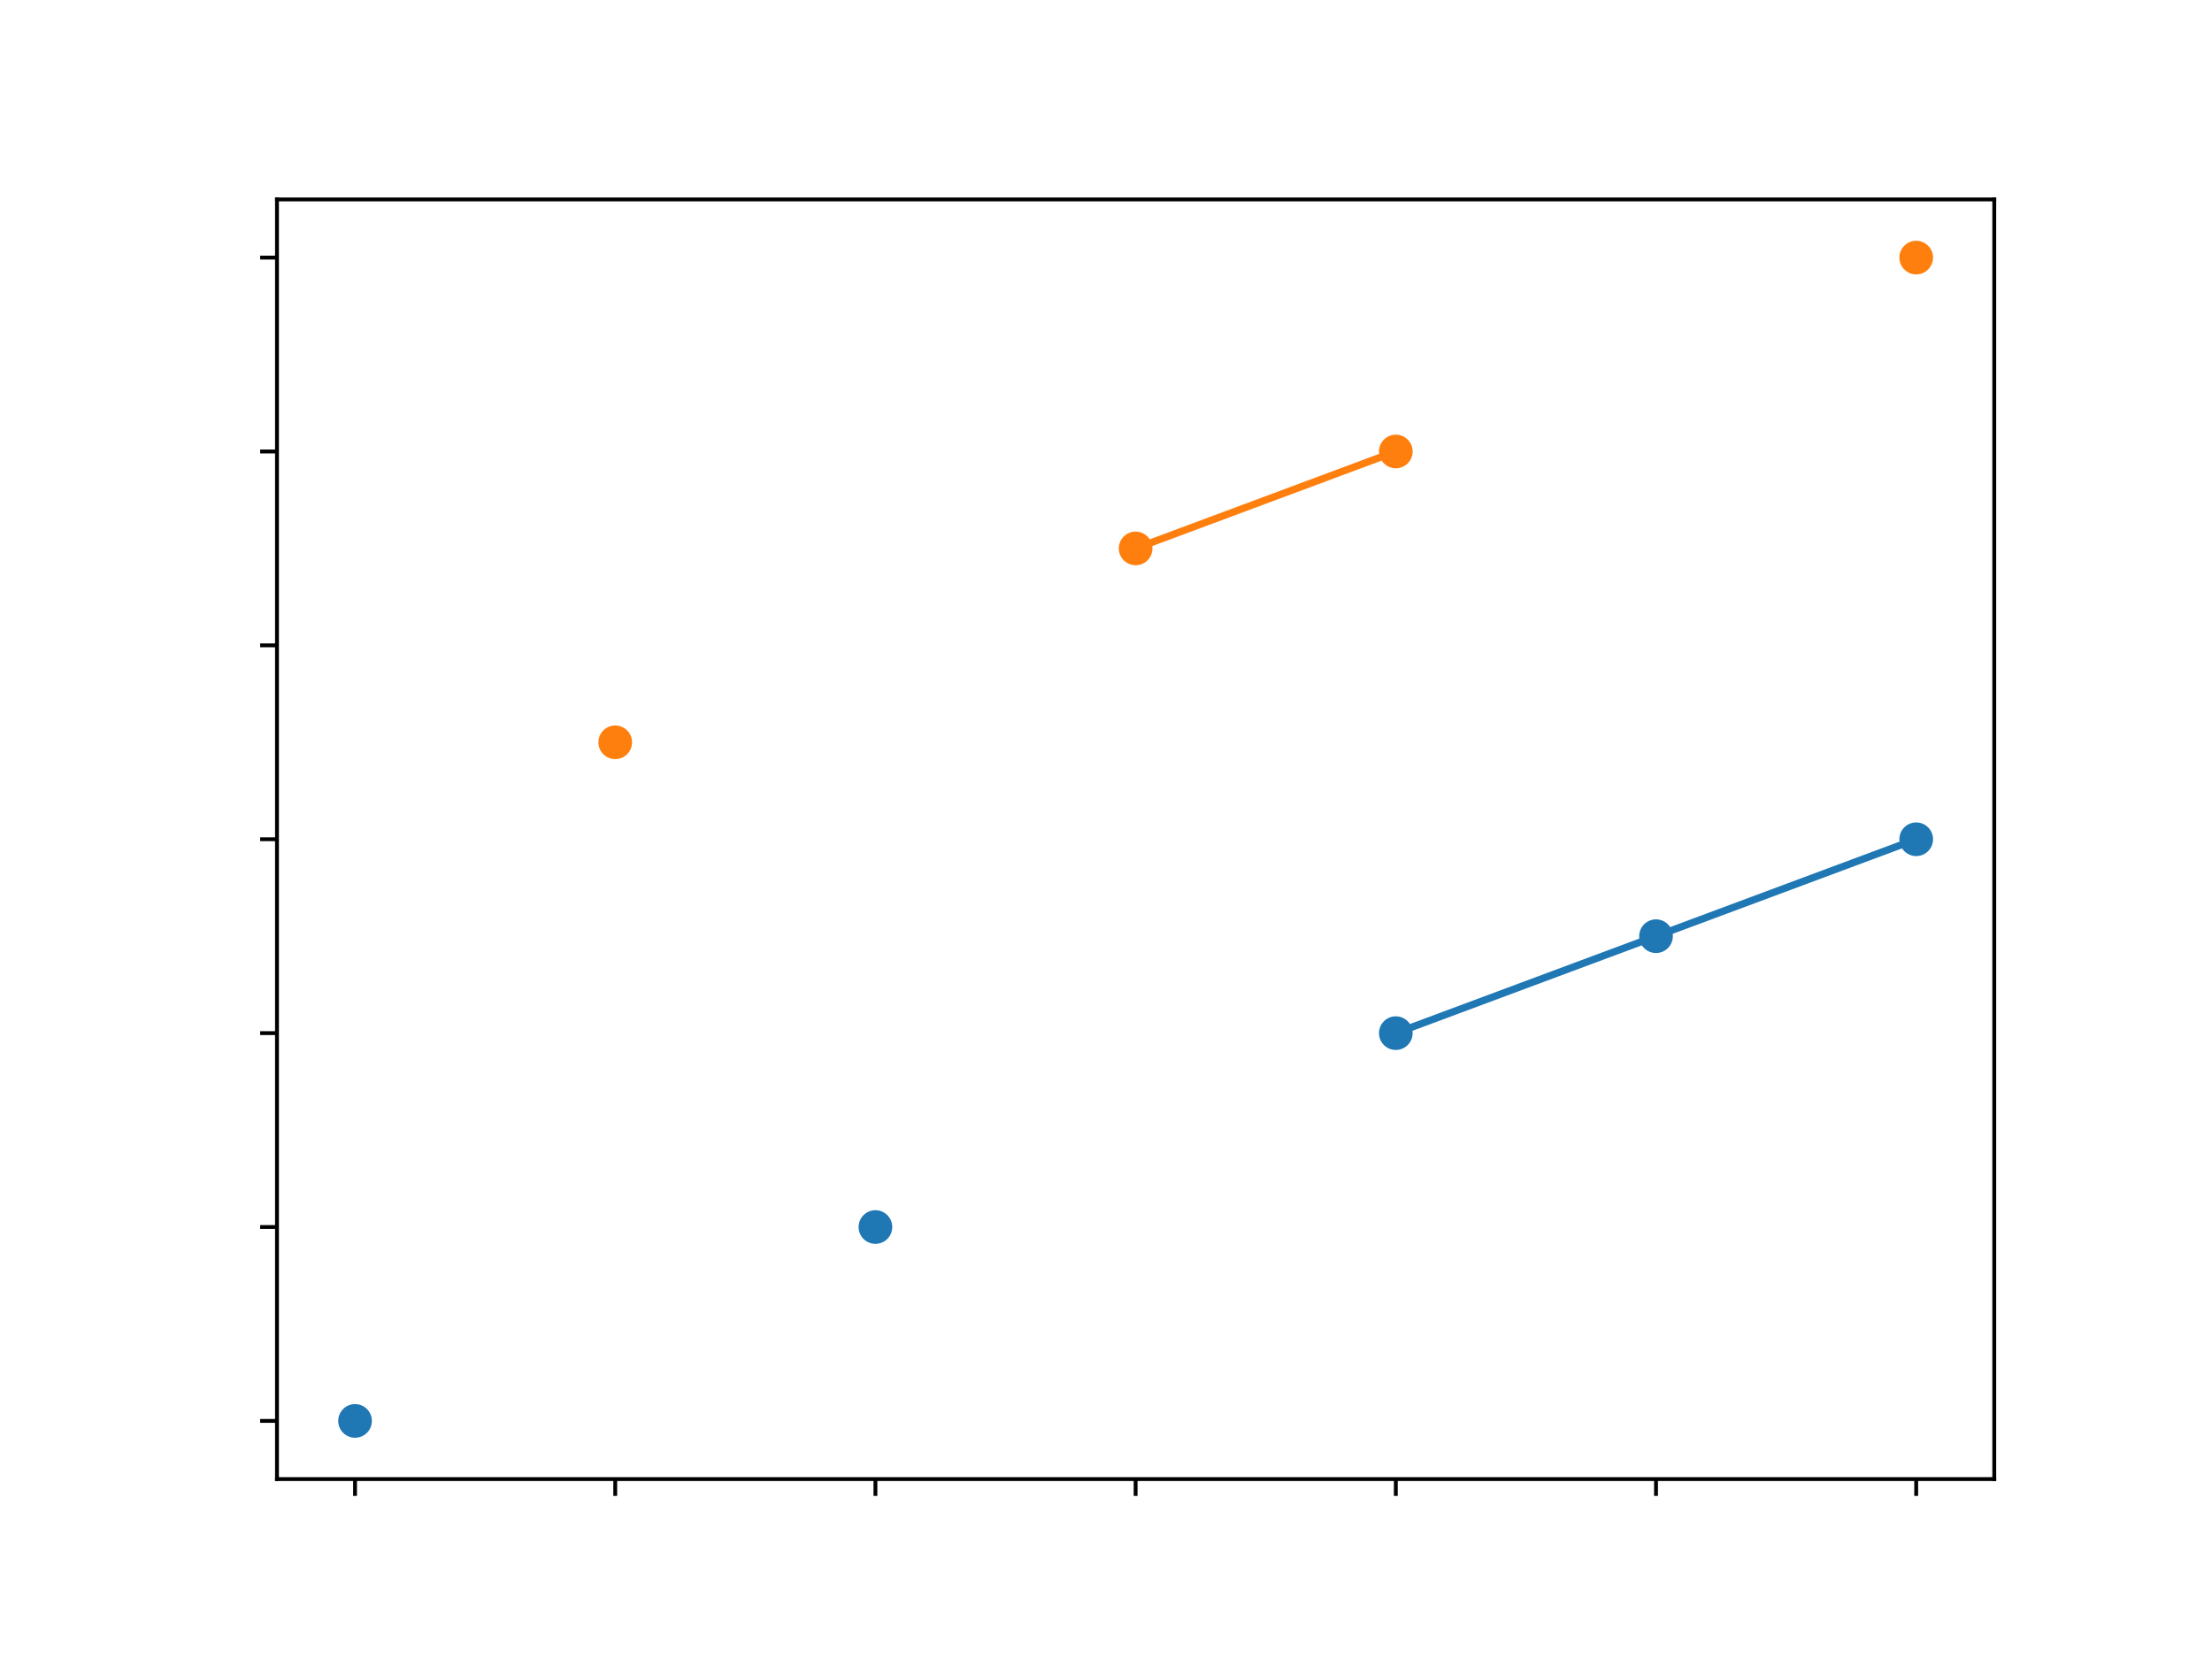
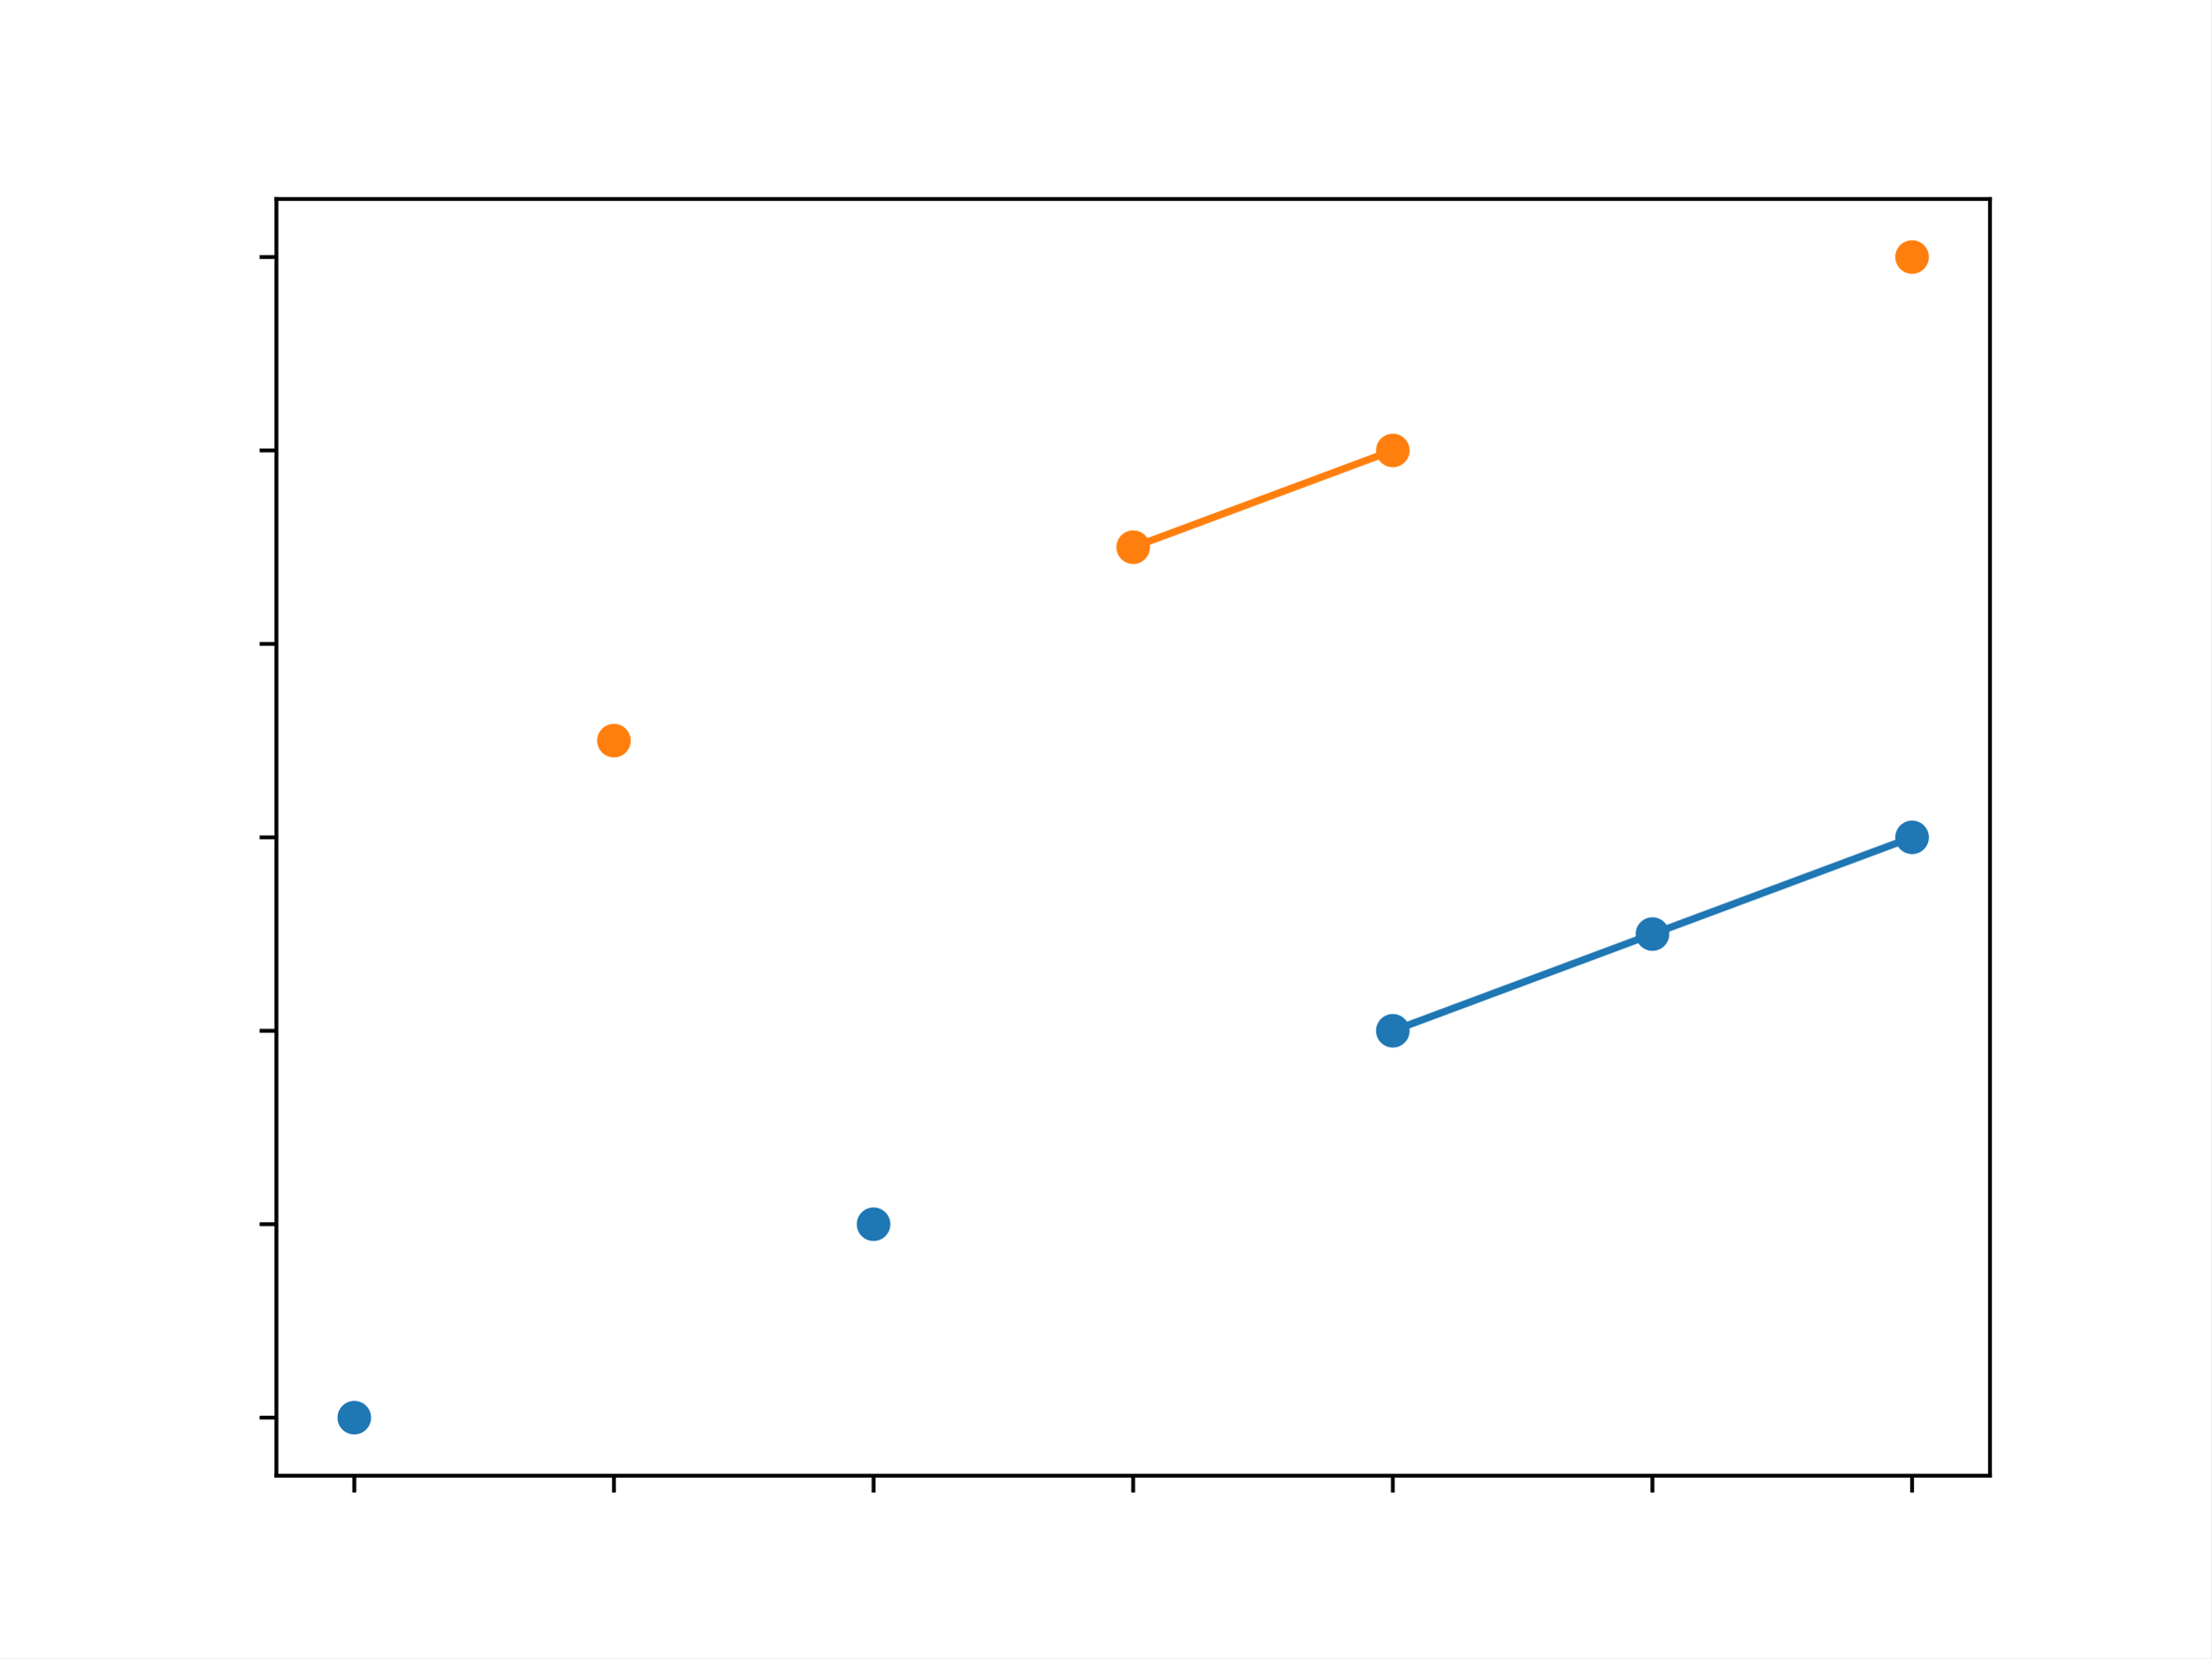
- <svg xmlns="http://www.w3.org/2000/svg" xmlns:xlink="http://www.w3.org/1999/xlink" height="345pt" version="1.1" viewBox="0 0 460 345" width="460pt">
+ <svg xmlns="http://www.w3.org/2000/svg" xmlns:xlink="http://www.w3.org/1999/xlink" height="345.6pt" version="1.1" viewBox="0 0 460.8 345.6" width="460.8pt">
  <defs>
    <style type="text/css">
*{stroke-linecap:butt;stroke-linejoin:round;}
  </style>
  </defs>
  <g id="figure_1">
    <g id="patch_1">
      <path d="M 0 345.6  L 460.8 345.6  L 460.8 0  L 0 0  z " style="fill:#ffffff;" />
    </g>
    <g id="axes_1">
      <g id="patch_2">
        <path d="M 57.6 307.584  L 414.72 307.584  L 414.72 41.472  L 57.6 41.472  z " style="fill:#ffffff;" />
      </g>
      <g id="matplotlib.axis_1">
        <g id="xtick_1">
          <g id="line2d_1">
            <defs>
              <path d="M 0 0  L 0 3.5  " id="mae1db56afd" style="stroke:#000000;stroke-width:0.8;" />
            </defs>
            <g>
              <use style="stroke:#000000;stroke-width:0.8;" x="73.833" xlink:href="#mae1db56afd" y="307.584" />
            </g>
          </g>
        </g>
        <g id="xtick_2">
          <g id="line2d_2">
            <g>
              <use style="stroke:#000000;stroke-width:0.8;" x="127.942" xlink:href="#mae1db56afd" y="307.584" />
            </g>
          </g>
        </g>
        <g id="xtick_3">
          <g id="line2d_3">
            <g>
              <use style="stroke:#000000;stroke-width:0.8;" x="182.051" xlink:href="#mae1db56afd" y="307.584" />
            </g>
          </g>
        </g>
        <g id="xtick_4">
          <g id="line2d_4">
            <g>
              <use style="stroke:#000000;stroke-width:0.8;" x="236.16" xlink:href="#mae1db56afd" y="307.584" />
            </g>
          </g>
        </g>
        <g id="xtick_5">
          <g id="line2d_5">
            <g>
              <use style="stroke:#000000;stroke-width:0.8;" x="290.269" xlink:href="#mae1db56afd" y="307.584" />
            </g>
          </g>
        </g>
        <g id="xtick_6">
          <g id="line2d_6">
            <g>
              <use style="stroke:#000000;stroke-width:0.8;" x="344.378" xlink:href="#mae1db56afd" y="307.584" />
            </g>
          </g>
        </g>
        <g id="xtick_7">
          <g id="line2d_7">
            <g>
              <use style="stroke:#000000;stroke-width:0.8;" x="398.487" xlink:href="#mae1db56afd" y="307.584" />
            </g>
          </g>
        </g>
      </g>
      <g id="matplotlib.axis_2">
        <g id="ytick_1">
          <g id="line2d_8">
            <defs>
              <path d="M 0 0  L -3.5 0  " id="m722079459c" style="stroke:#000000;stroke-width:0.8;" />
            </defs>
            <g>
              <use style="stroke:#000000;stroke-width:0.8;" x="57.6" xlink:href="#m722079459c" y="295.488" />
            </g>
          </g>
        </g>
        <g id="ytick_2">
          <g id="line2d_9">
            <g>
              <use style="stroke:#000000;stroke-width:0.8;" x="57.6" xlink:href="#m722079459c" y="255.168" />
            </g>
          </g>
        </g>
        <g id="ytick_3">
          <g id="line2d_10">
            <g>
              <use style="stroke:#000000;stroke-width:0.8;" x="57.6" xlink:href="#m722079459c" y="214.848" />
            </g>
          </g>
        </g>
        <g id="ytick_4">
          <g id="line2d_11">
            <g>
              <use style="stroke:#000000;stroke-width:0.8;" x="57.6" xlink:href="#m722079459c" y="174.528" />
            </g>
          </g>
        </g>
        <g id="ytick_5">
          <g id="line2d_12">
            <g>
              <use style="stroke:#000000;stroke-width:0.8;" x="57.6" xlink:href="#m722079459c" y="134.208" />
            </g>
          </g>
        </g>
        <g id="ytick_6">
          <g id="line2d_13">
            <g>
              <use style="stroke:#000000;stroke-width:0.8;" x="57.6" xlink:href="#m722079459c" y="93.888" />
            </g>
          </g>
        </g>
        <g id="ytick_7">
          <g id="line2d_14">
            <g>
              <use style="stroke:#000000;stroke-width:0.8;" x="57.6" xlink:href="#m722079459c" y="53.568" />
            </g>
          </g>
        </g>
      </g>
      <g id="line2d_15">
        <path clip-path="url(#pdb513da1e4)" d="M 73.833 295.488  M 182.051 255.168  M 290.269 214.848  L 344.378 194.688  L 398.487 174.528  " style="fill:none;stroke:#1f77b4;stroke-linecap:square;stroke-width:1.5;" />
        <defs>
          <path d="M 0 3  C 0.796 3 1.559 2.684 2.121 2.121  C 2.684 1.559 3 0.796 3 0  C 3 -0.796 2.684 -1.559 2.121 -2.121  C 1.559 -2.684 0.796 -3 0 -3  C -0.796 -3 -1.559 -2.684 -2.121 -2.121  C -2.684 -1.559 -3 -0.796 -3 0  C -3 0.796 -2.684 1.559 -2.121 2.121  C -1.559 2.684 -0.796 3 0 3  z " id="mce41916c0e" style="stroke:#1f77b4;" />
        </defs>
        <g clip-path="url(#pdb513da1e4)">
          <use style="fill:#1f77b4;stroke:#1f77b4;" x="73.833" xlink:href="#mce41916c0e" y="295.488" />
          <use style="fill:#1f77b4;stroke:#1f77b4;" x="182.051" xlink:href="#mce41916c0e" y="255.168" />
          <use style="fill:#1f77b4;stroke:#1f77b4;" x="290.269" xlink:href="#mce41916c0e" y="214.848" />
          <use style="fill:#1f77b4;stroke:#1f77b4;" x="344.378" xlink:href="#mce41916c0e" y="194.688" />
          <use style="fill:#1f77b4;stroke:#1f77b4;" x="398.487" xlink:href="#mce41916c0e" y="174.528" />
        </g>
      </g>
      <g id="line2d_16">
        <path clip-path="url(#pdb513da1e4)" d="M 127.942 154.368  M 236.16 114.048  L 290.269 93.888  M 398.487 53.568  " style="fill:none;stroke:#ff7f0e;stroke-linecap:square;stroke-width:1.5;" />
        <defs>
          <path d="M 0 3  C 0.796 3 1.559 2.684 2.121 2.121  C 2.684 1.559 3 0.796 3 0  C 3 -0.796 2.684 -1.559 2.121 -2.121  C 1.559 -2.684 0.796 -3 0 -3  C -0.796 -3 -1.559 -2.684 -2.121 -2.121  C -2.684 -1.559 -3 -0.796 -3 0  C -3 0.796 -2.684 1.559 -2.121 2.121  C -1.559 2.684 -0.796 3 0 3  z " id="m819d81f8f9" style="stroke:#ff7f0e;" />
        </defs>
        <g clip-path="url(#pdb513da1e4)">
          <use style="fill:#ff7f0e;stroke:#ff7f0e;" x="127.942" xlink:href="#m819d81f8f9" y="154.368" />
          <use style="fill:#ff7f0e;stroke:#ff7f0e;" x="236.16" xlink:href="#m819d81f8f9" y="114.048" />
          <use style="fill:#ff7f0e;stroke:#ff7f0e;" x="290.269" xlink:href="#m819d81f8f9" y="93.888" />
          <use style="fill:#ff7f0e;stroke:#ff7f0e;" x="398.487" xlink:href="#m819d81f8f9" y="53.568" />
        </g>
      </g>
      <g id="patch_3">
        <path d="M 57.6 307.584  L 57.6 41.472  " style="fill:none;stroke:#000000;stroke-linecap:square;stroke-linejoin:miter;stroke-width:0.8;" />
      </g>
      <g id="patch_4">
        <path d="M 414.72 307.584  L 414.72 41.472  " style="fill:none;stroke:#000000;stroke-linecap:square;stroke-linejoin:miter;stroke-width:0.8;" />
      </g>
      <g id="patch_5">
        <path d="M 57.6 307.584  L 414.72 307.584  " style="fill:none;stroke:#000000;stroke-linecap:square;stroke-linejoin:miter;stroke-width:0.8;" />
      </g>
      <g id="patch_6">
        <path d="M 57.6 41.472  L 414.72 41.472  " style="fill:none;stroke:#000000;stroke-linecap:square;stroke-linejoin:miter;stroke-width:0.8;" />
      </g>
    </g>
  </g>
  <defs>
    <clipPath id="pdb513da1e4">
      <rect height="266.112" width="357.12" x="57.6" y="41.472" />
    </clipPath>
  </defs>
</svg>
